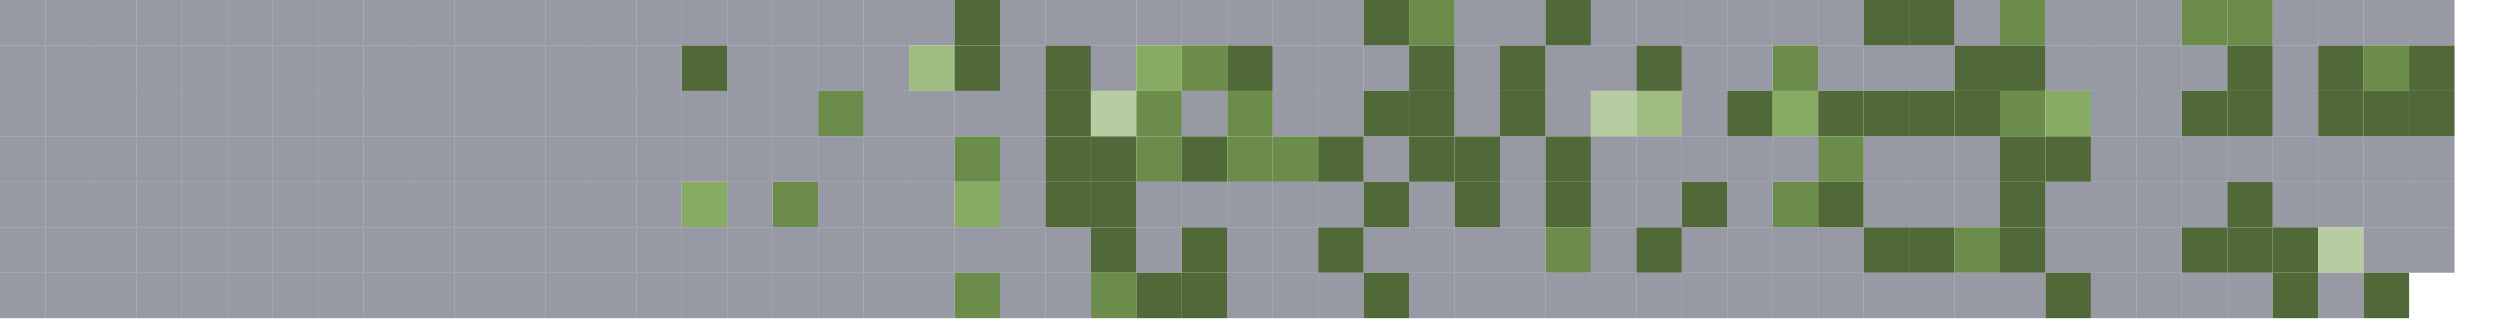
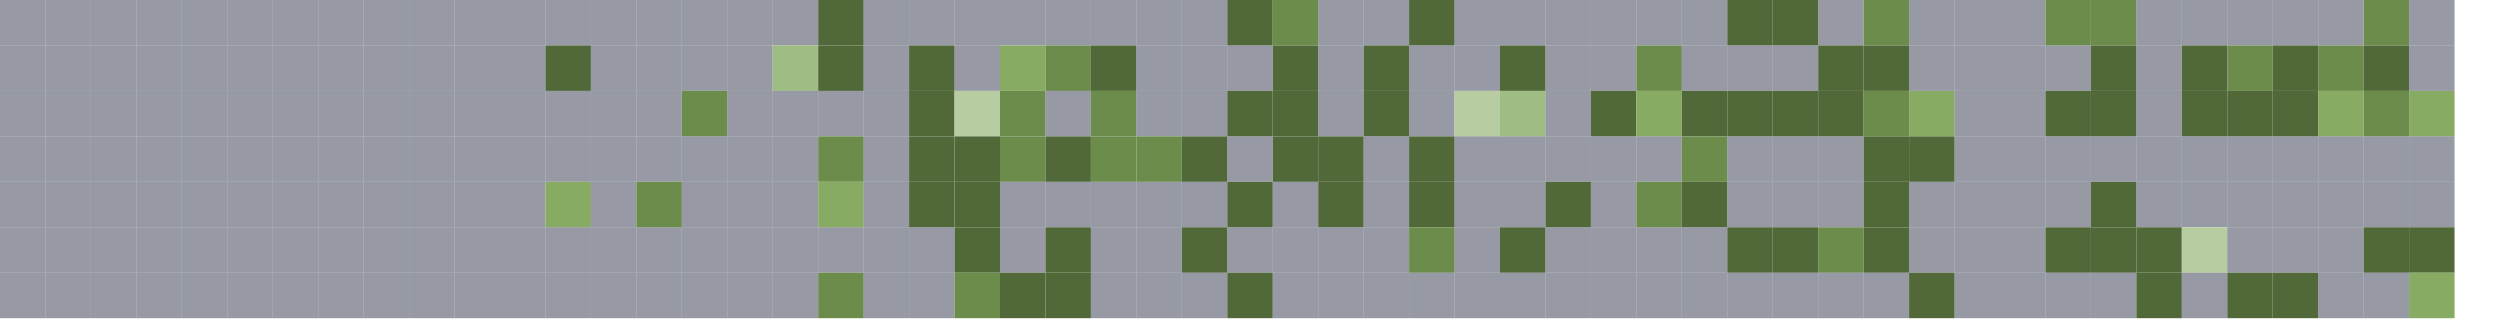
<svg xmlns="http://www.w3.org/2000/svg" width="550" height="70" viewBox="0 0 550 70">
  <defs>
</defs>
  <rect x="0" y="0" width="10" height="10" fill="#52576799" />
  <rect x="0" y="10" width="10" height="10" fill="#52576799" />
  <rect x="0" y="20" width="10" height="10" fill="#52576799" />
  <rect x="0" y="30" width="10" height="10" fill="#52576799" />
  <rect x="0" y="40" width="10" height="10" fill="#52576799" />
  <rect x="0" y="50" width="10" height="10" fill="#52576799" />
  <rect x="0" y="60" width="10" height="10" fill="#52576799" />
  <rect x="10" y="0" width="10" height="10" fill="#52576799" />
  <rect x="10" y="10" width="10" height="10" fill="#52576799" />
  <rect x="10" y="20" width="10" height="10" fill="#52576799" />
  <rect x="10" y="30" width="10" height="10" fill="#52576799" />
  <rect x="10" y="40" width="10" height="10" fill="#52576799" />
  <rect x="10" y="50" width="10" height="10" fill="#52576799" />
  <rect x="10" y="60" width="10" height="10" fill="#52576799" />
  <rect x="20" y="0" width="10" height="10" fill="#52576799" />
  <rect x="20" y="10" width="10" height="10" fill="#52576799" />
  <rect x="20" y="20" width="10" height="10" fill="#52576799" />
  <rect x="20" y="30" width="10" height="10" fill="#52576799" />
  <rect x="20" y="40" width="10" height="10" fill="#52576799" />
  <rect x="20" y="50" width="10" height="10" fill="#52576799" />
  <rect x="20" y="60" width="10" height="10" fill="#52576799" />
  <rect x="30" y="0" width="10" height="10" fill="#52576799" />
  <rect x="30" y="10" width="10" height="10" fill="#52576799" />
  <rect x="30" y="20" width="10" height="10" fill="#52576799" />
  <rect x="30" y="30" width="10" height="10" fill="#52576799" />
  <rect x="30" y="40" width="10" height="10" fill="#52576799" />
  <rect x="30" y="50" width="10" height="10" fill="#52576799" />
  <rect x="30" y="60" width="10" height="10" fill="#52576799" />
  <rect x="40" y="0" width="10" height="10" fill="#52576799" />
  <rect x="40" y="10" width="10" height="10" fill="#52576799" />
  <rect x="40" y="20" width="10" height="10" fill="#52576799" />
  <rect x="40" y="30" width="10" height="10" fill="#52576799" />
  <rect x="40" y="40" width="10" height="10" fill="#52576799" />
  <rect x="40" y="50" width="10" height="10" fill="#52576799" />
  <rect x="40" y="60" width="10" height="10" fill="#52576799" />
  <rect x="50" y="0" width="10" height="10" fill="#52576799" />
  <rect x="50" y="10" width="10" height="10" fill="#52576799" />
  <rect x="50" y="20" width="10" height="10" fill="#52576799" />
  <rect x="50" y="30" width="10" height="10" fill="#52576799" />
  <rect x="50" y="40" width="10" height="10" fill="#52576799" />
  <rect x="50" y="50" width="10" height="10" fill="#52576799" />
  <rect x="50" y="60" width="10" height="10" fill="#52576799" />
  <rect x="60" y="0" width="10" height="10" fill="#52576799" />
  <rect x="60" y="10" width="10" height="10" fill="#52576799" />
  <rect x="60" y="20" width="10" height="10" fill="#52576799" />
  <rect x="60" y="30" width="10" height="10" fill="#52576799" />
  <rect x="60" y="40" width="10" height="10" fill="#52576799" />
  <rect x="60" y="50" width="10" height="10" fill="#52576799" />
  <rect x="60" y="60" width="10" height="10" fill="#52576799" />
  <rect x="70" y="0" width="10" height="10" fill="#52576799" />
  <rect x="70" y="10" width="10" height="10" fill="#52576799" />
  <rect x="70" y="20" width="10" height="10" fill="#52576799" />
  <rect x="70" y="30" width="10" height="10" fill="#52576799" />
  <rect x="70" y="40" width="10" height="10" fill="#52576799" />
  <rect x="70" y="50" width="10" height="10" fill="#52576799" />
  <rect x="70" y="60" width="10" height="10" fill="#52576799" />
  <rect x="80" y="0" width="10" height="10" fill="#52576799" />
  <rect x="80" y="10" width="10" height="10" fill="#52576799" />
  <rect x="80" y="20" width="10" height="10" fill="#52576799" />
  <rect x="80" y="30" width="10" height="10" fill="#52576799" />
  <rect x="80" y="40" width="10" height="10" fill="#52576799" />
  <rect x="80" y="50" width="10" height="10" fill="#52576799" />
  <rect x="80" y="60" width="10" height="10" fill="#52576799" />
  <rect x="90" y="0" width="10" height="10" fill="#52576799" />
  <rect x="90" y="10" width="10" height="10" fill="#52576799" />
  <rect x="90" y="20" width="10" height="10" fill="#52576799" />
  <rect x="90" y="30" width="10" height="10" fill="#52576799" />
  <rect x="90" y="40" width="10" height="10" fill="#52576799" />
  <rect x="90" y="50" width="10" height="10" fill="#52576799" />
  <rect x="90" y="60" width="10" height="10" fill="#52576799" />
  <rect x="100" y="0" width="10" height="10" fill="#52576799" />
  <rect x="100" y="10" width="10" height="10" fill="#52576799" />
  <rect x="100" y="20" width="10" height="10" fill="#52576799" />
  <rect x="100" y="30" width="10" height="10" fill="#52576799" />
  <rect x="100" y="40" width="10" height="10" fill="#52576799" />
  <rect x="100" y="50" width="10" height="10" fill="#52576799" />
  <rect x="100" y="60" width="10" height="10" fill="#52576799" />
  <rect x="110" y="0" width="10" height="10" fill="#52576799" />
  <rect x="110" y="10" width="10" height="10" fill="#52576799" />
  <rect x="110" y="20" width="10" height="10" fill="#52576799" />
  <rect x="110" y="30" width="10" height="10" fill="#52576799" />
  <rect x="110" y="40" width="10" height="10" fill="#52576799" />
  <rect x="110" y="50" width="10" height="10" fill="#52576799" />
  <rect x="110" y="60" width="10" height="10" fill="#52576799" />
  <rect x="120" y="0" width="10" height="10" fill="#52576799" />
-   <rect x="120" y="10" width="10" height="10" fill="#52576799" />
+   <rect x="120" y="10" width="10" height="10" fill="#516939" />
  <rect x="120" y="20" width="10" height="10" fill="#52576799" />
  <rect x="120" y="30" width="10" height="10" fill="#52576799" />
-   <rect x="120" y="40" width="10" height="10" fill="#52576799" />
+   <rect x="120" y="40" width="10" height="10" fill="#87ab63" />
  <rect x="120" y="50" width="10" height="10" fill="#52576799" />
  <rect x="120" y="60" width="10" height="10" fill="#52576799" />
  <rect x="130" y="0" width="10" height="10" fill="#52576799" />
  <rect x="130" y="10" width="10" height="10" fill="#52576799" />
  <rect x="130" y="20" width="10" height="10" fill="#52576799" />
  <rect x="130" y="30" width="10" height="10" fill="#52576799" />
  <rect x="130" y="40" width="10" height="10" fill="#52576799" />
  <rect x="130" y="50" width="10" height="10" fill="#52576799" />
  <rect x="130" y="60" width="10" height="10" fill="#52576799" />
  <rect x="140" y="0" width="10" height="10" fill="#52576799" />
  <rect x="140" y="10" width="10" height="10" fill="#52576799" />
  <rect x="140" y="20" width="10" height="10" fill="#52576799" />
  <rect x="140" y="30" width="10" height="10" fill="#52576799" />
-   <rect x="140" y="40" width="10" height="10" fill="#52576799" />
+   <rect x="140" y="40" width="10" height="10" fill="#6c8c4c" />
  <rect x="140" y="50" width="10" height="10" fill="#52576799" />
  <rect x="140" y="60" width="10" height="10" fill="#52576799" />
  <rect x="150" y="0" width="10" height="10" fill="#52576799" />
-   <rect x="150" y="10" width="10" height="10" fill="#516939" />
-   <rect x="150" y="20" width="10" height="10" fill="#52576799" />
+   <rect x="150" y="10" width="10" height="10" fill="#52576799" />
+   <rect x="150" y="20" width="10" height="10" fill="#6c8c4c" />
  <rect x="150" y="30" width="10" height="10" fill="#52576799" />
-   <rect x="150" y="40" width="10" height="10" fill="#87ab63" />
+   <rect x="150" y="40" width="10" height="10" fill="#52576799" />
  <rect x="150" y="50" width="10" height="10" fill="#52576799" />
  <rect x="150" y="60" width="10" height="10" fill="#52576799" />
  <rect x="160" y="0" width="10" height="10" fill="#52576799" />
  <rect x="160" y="10" width="10" height="10" fill="#52576799" />
  <rect x="160" y="20" width="10" height="10" fill="#52576799" />
  <rect x="160" y="30" width="10" height="10" fill="#52576799" />
  <rect x="160" y="40" width="10" height="10" fill="#52576799" />
  <rect x="160" y="50" width="10" height="10" fill="#52576799" />
  <rect x="160" y="60" width="10" height="10" fill="#52576799" />
  <rect x="170" y="0" width="10" height="10" fill="#52576799" />
-   <rect x="170" y="10" width="10" height="10" fill="#52576799" />
+   <rect x="170" y="10" width="10" height="10" fill="#9fbc82" />
  <rect x="170" y="20" width="10" height="10" fill="#52576799" />
  <rect x="170" y="30" width="10" height="10" fill="#52576799" />
-   <rect x="170" y="40" width="10" height="10" fill="#6c8c4c" />
+   <rect x="170" y="40" width="10" height="10" fill="#52576799" />
  <rect x="170" y="50" width="10" height="10" fill="#52576799" />
  <rect x="170" y="60" width="10" height="10" fill="#52576799" />
-   <rect x="180" y="0" width="10" height="10" fill="#52576799" />
-   <rect x="180" y="10" width="10" height="10" fill="#52576799" />
-   <rect x="180" y="20" width="10" height="10" fill="#6c8c4c" />
-   <rect x="180" y="30" width="10" height="10" fill="#52576799" />
-   <rect x="180" y="40" width="10" height="10" fill="#52576799" />
+   <rect x="180" y="0" width="10" height="10" fill="#516939" />
+   <rect x="180" y="10" width="10" height="10" fill="#516939" />
+   <rect x="180" y="20" width="10" height="10" fill="#52576799" />
+   <rect x="180" y="30" width="10" height="10" fill="#6c8c4c" />
+   <rect x="180" y="40" width="10" height="10" fill="#87ab63" />
  <rect x="180" y="50" width="10" height="10" fill="#52576799" />
-   <rect x="180" y="60" width="10" height="10" fill="#52576799" />
+   <rect x="180" y="60" width="10" height="10" fill="#6c8c4c" />
  <rect x="190" y="0" width="10" height="10" fill="#52576799" />
  <rect x="190" y="10" width="10" height="10" fill="#52576799" />
  <rect x="190" y="20" width="10" height="10" fill="#52576799" />
  <rect x="190" y="30" width="10" height="10" fill="#52576799" />
  <rect x="190" y="40" width="10" height="10" fill="#52576799" />
  <rect x="190" y="50" width="10" height="10" fill="#52576799" />
  <rect x="190" y="60" width="10" height="10" fill="#52576799" />
  <rect x="200" y="0" width="10" height="10" fill="#52576799" />
-   <rect x="200" y="10" width="10" height="10" fill="#9fbc82" />
-   <rect x="200" y="20" width="10" height="10" fill="#52576799" />
-   <rect x="200" y="30" width="10" height="10" fill="#52576799" />
-   <rect x="200" y="40" width="10" height="10" fill="#52576799" />
+   <rect x="200" y="10" width="10" height="10" fill="#516939" />
+   <rect x="200" y="20" width="10" height="10" fill="#516939" />
+   <rect x="200" y="30" width="10" height="10" fill="#516939" />
+   <rect x="200" y="40" width="10" height="10" fill="#516939" />
  <rect x="200" y="50" width="10" height="10" fill="#52576799" />
  <rect x="200" y="60" width="10" height="10" fill="#52576799" />
-   <rect x="210" y="0" width="10" height="10" fill="#516939" />
-   <rect x="210" y="10" width="10" height="10" fill="#516939" />
-   <rect x="210" y="20" width="10" height="10" fill="#52576799" />
-   <rect x="210" y="30" width="10" height="10" fill="#6c8c4c" />
-   <rect x="210" y="40" width="10" height="10" fill="#87ab63" />
-   <rect x="210" y="50" width="10" height="10" fill="#52576799" />
+   <rect x="210" y="0" width="10" height="10" fill="#52576799" />
+   <rect x="210" y="10" width="10" height="10" fill="#52576799" />
+   <rect x="210" y="20" width="10" height="10" fill="#b7cda1" />
+   <rect x="210" y="30" width="10" height="10" fill="#516939" />
+   <rect x="210" y="40" width="10" height="10" fill="#516939" />
+   <rect x="210" y="50" width="10" height="10" fill="#516939" />
  <rect x="210" y="60" width="10" height="10" fill="#6c8c4c" />
  <rect x="220" y="0" width="10" height="10" fill="#52576799" />
-   <rect x="220" y="10" width="10" height="10" fill="#52576799" />
-   <rect x="220" y="20" width="10" height="10" fill="#52576799" />
-   <rect x="220" y="30" width="10" height="10" fill="#52576799" />
+   <rect x="220" y="10" width="10" height="10" fill="#87ab63" />
+   <rect x="220" y="20" width="10" height="10" fill="#6c8c4c" />
+   <rect x="220" y="30" width="10" height="10" fill="#6c8c4c" />
  <rect x="220" y="40" width="10" height="10" fill="#52576799" />
  <rect x="220" y="50" width="10" height="10" fill="#52576799" />
-   <rect x="220" y="60" width="10" height="10" fill="#52576799" />
+   <rect x="220" y="60" width="10" height="10" fill="#516939" />
  <rect x="230" y="0" width="10" height="10" fill="#52576799" />
-   <rect x="230" y="10" width="10" height="10" fill="#516939" />
-   <rect x="230" y="20" width="10" height="10" fill="#516939" />
+   <rect x="230" y="10" width="10" height="10" fill="#6c8c4c" />
+   <rect x="230" y="20" width="10" height="10" fill="#52576799" />
  <rect x="230" y="30" width="10" height="10" fill="#516939" />
-   <rect x="230" y="40" width="10" height="10" fill="#516939" />
-   <rect x="230" y="50" width="10" height="10" fill="#52576799" />
-   <rect x="230" y="60" width="10" height="10" fill="#52576799" />
+   <rect x="230" y="40" width="10" height="10" fill="#52576799" />
+   <rect x="230" y="50" width="10" height="10" fill="#516939" />
+   <rect x="230" y="60" width="10" height="10" fill="#516939" />
  <rect x="240" y="0" width="10" height="10" fill="#52576799" />
-   <rect x="240" y="10" width="10" height="10" fill="#52576799" />
-   <rect x="240" y="20" width="10" height="10" fill="#b7cda1" />
-   <rect x="240" y="30" width="10" height="10" fill="#516939" />
-   <rect x="240" y="40" width="10" height="10" fill="#516939" />
-   <rect x="240" y="50" width="10" height="10" fill="#516939" />
-   <rect x="240" y="60" width="10" height="10" fill="#6c8c4c" />
+   <rect x="240" y="10" width="10" height="10" fill="#516939" />
+   <rect x="240" y="20" width="10" height="10" fill="#6c8c4c" />
+   <rect x="240" y="30" width="10" height="10" fill="#6c8c4c" />
+   <rect x="240" y="40" width="10" height="10" fill="#52576799" />
+   <rect x="240" y="50" width="10" height="10" fill="#52576799" />
+   <rect x="240" y="60" width="10" height="10" fill="#52576799" />
  <rect x="250" y="0" width="10" height="10" fill="#52576799" />
-   <rect x="250" y="10" width="10" height="10" fill="#87ab63" />
-   <rect x="250" y="20" width="10" height="10" fill="#6c8c4c" />
+   <rect x="250" y="10" width="10" height="10" fill="#52576799" />
+   <rect x="250" y="20" width="10" height="10" fill="#52576799" />
  <rect x="250" y="30" width="10" height="10" fill="#6c8c4c" />
  <rect x="250" y="40" width="10" height="10" fill="#52576799" />
  <rect x="250" y="50" width="10" height="10" fill="#52576799" />
-   <rect x="250" y="60" width="10" height="10" fill="#516939" />
+   <rect x="250" y="60" width="10" height="10" fill="#52576799" />
  <rect x="260" y="0" width="10" height="10" fill="#52576799" />
-   <rect x="260" y="10" width="10" height="10" fill="#6c8c4c" />
+   <rect x="260" y="10" width="10" height="10" fill="#52576799" />
  <rect x="260" y="20" width="10" height="10" fill="#52576799" />
  <rect x="260" y="30" width="10" height="10" fill="#516939" />
  <rect x="260" y="40" width="10" height="10" fill="#52576799" />
  <rect x="260" y="50" width="10" height="10" fill="#516939" />
-   <rect x="260" y="60" width="10" height="10" fill="#516939" />
-   <rect x="270" y="0" width="10" height="10" fill="#52576799" />
-   <rect x="270" y="10" width="10" height="10" fill="#516939" />
-   <rect x="270" y="20" width="10" height="10" fill="#6c8c4c" />
-   <rect x="270" y="30" width="10" height="10" fill="#6c8c4c" />
-   <rect x="270" y="40" width="10" height="10" fill="#52576799" />
+   <rect x="260" y="60" width="10" height="10" fill="#52576799" />
+   <rect x="270" y="0" width="10" height="10" fill="#516939" />
+   <rect x="270" y="10" width="10" height="10" fill="#52576799" />
+   <rect x="270" y="20" width="10" height="10" fill="#516939" />
+   <rect x="270" y="30" width="10" height="10" fill="#52576799" />
+   <rect x="270" y="40" width="10" height="10" fill="#516939" />
  <rect x="270" y="50" width="10" height="10" fill="#52576799" />
-   <rect x="270" y="60" width="10" height="10" fill="#52576799" />
-   <rect x="280" y="0" width="10" height="10" fill="#52576799" />
-   <rect x="280" y="10" width="10" height="10" fill="#52576799" />
-   <rect x="280" y="20" width="10" height="10" fill="#52576799" />
-   <rect x="280" y="30" width="10" height="10" fill="#6c8c4c" />
+   <rect x="270" y="60" width="10" height="10" fill="#516939" />
+   <rect x="280" y="0" width="10" height="10" fill="#6c8c4c" />
+   <rect x="280" y="10" width="10" height="10" fill="#516939" />
+   <rect x="280" y="20" width="10" height="10" fill="#516939" />
+   <rect x="280" y="30" width="10" height="10" fill="#516939" />
  <rect x="280" y="40" width="10" height="10" fill="#52576799" />
  <rect x="280" y="50" width="10" height="10" fill="#52576799" />
  <rect x="280" y="60" width="10" height="10" fill="#52576799" />
  <rect x="290" y="0" width="10" height="10" fill="#52576799" />
  <rect x="290" y="10" width="10" height="10" fill="#52576799" />
  <rect x="290" y="20" width="10" height="10" fill="#52576799" />
  <rect x="290" y="30" width="10" height="10" fill="#516939" />
-   <rect x="290" y="40" width="10" height="10" fill="#52576799" />
-   <rect x="290" y="50" width="10" height="10" fill="#516939" />
+   <rect x="290" y="40" width="10" height="10" fill="#516939" />
+   <rect x="290" y="50" width="10" height="10" fill="#52576799" />
  <rect x="290" y="60" width="10" height="10" fill="#52576799" />
-   <rect x="300" y="0" width="10" height="10" fill="#516939" />
-   <rect x="300" y="10" width="10" height="10" fill="#52576799" />
+   <rect x="300" y="0" width="10" height="10" fill="#52576799" />
+   <rect x="300" y="10" width="10" height="10" fill="#516939" />
  <rect x="300" y="20" width="10" height="10" fill="#516939" />
  <rect x="300" y="30" width="10" height="10" fill="#52576799" />
-   <rect x="300" y="40" width="10" height="10" fill="#516939" />
+   <rect x="300" y="40" width="10" height="10" fill="#52576799" />
  <rect x="300" y="50" width="10" height="10" fill="#52576799" />
-   <rect x="300" y="60" width="10" height="10" fill="#516939" />
-   <rect x="310" y="0" width="10" height="10" fill="#6c8c4c" />
-   <rect x="310" y="10" width="10" height="10" fill="#516939" />
-   <rect x="310" y="20" width="10" height="10" fill="#516939" />
+   <rect x="300" y="60" width="10" height="10" fill="#52576799" />
+   <rect x="310" y="0" width="10" height="10" fill="#516939" />
+   <rect x="310" y="10" width="10" height="10" fill="#52576799" />
+   <rect x="310" y="20" width="10" height="10" fill="#52576799" />
  <rect x="310" y="30" width="10" height="10" fill="#516939" />
-   <rect x="310" y="40" width="10" height="10" fill="#52576799" />
-   <rect x="310" y="50" width="10" height="10" fill="#52576799" />
+   <rect x="310" y="40" width="10" height="10" fill="#516939" />
+   <rect x="310" y="50" width="10" height="10" fill="#6c8c4c" />
  <rect x="310" y="60" width="10" height="10" fill="#52576799" />
  <rect x="320" y="0" width="10" height="10" fill="#52576799" />
  <rect x="320" y="10" width="10" height="10" fill="#52576799" />
-   <rect x="320" y="20" width="10" height="10" fill="#52576799" />
-   <rect x="320" y="30" width="10" height="10" fill="#516939" />
-   <rect x="320" y="40" width="10" height="10" fill="#516939" />
+   <rect x="320" y="20" width="10" height="10" fill="#b7cda1" />
+   <rect x="320" y="30" width="10" height="10" fill="#52576799" />
+   <rect x="320" y="40" width="10" height="10" fill="#52576799" />
  <rect x="320" y="50" width="10" height="10" fill="#52576799" />
  <rect x="320" y="60" width="10" height="10" fill="#52576799" />
  <rect x="330" y="0" width="10" height="10" fill="#52576799" />
  <rect x="330" y="10" width="10" height="10" fill="#516939" />
-   <rect x="330" y="20" width="10" height="10" fill="#516939" />
+   <rect x="330" y="20" width="10" height="10" fill="#9fbc82" />
  <rect x="330" y="30" width="10" height="10" fill="#52576799" />
  <rect x="330" y="40" width="10" height="10" fill="#52576799" />
-   <rect x="330" y="50" width="10" height="10" fill="#52576799" />
+   <rect x="330" y="50" width="10" height="10" fill="#516939" />
  <rect x="330" y="60" width="10" height="10" fill="#52576799" />
-   <rect x="340" y="0" width="10" height="10" fill="#516939" />
+   <rect x="340" y="0" width="10" height="10" fill="#52576799" />
  <rect x="340" y="10" width="10" height="10" fill="#52576799" />
  <rect x="340" y="20" width="10" height="10" fill="#52576799" />
-   <rect x="340" y="30" width="10" height="10" fill="#516939" />
+   <rect x="340" y="30" width="10" height="10" fill="#52576799" />
  <rect x="340" y="40" width="10" height="10" fill="#516939" />
-   <rect x="340" y="50" width="10" height="10" fill="#6c8c4c" />
+   <rect x="340" y="50" width="10" height="10" fill="#52576799" />
  <rect x="340" y="60" width="10" height="10" fill="#52576799" />
  <rect x="350" y="0" width="10" height="10" fill="#52576799" />
  <rect x="350" y="10" width="10" height="10" fill="#52576799" />
-   <rect x="350" y="20" width="10" height="10" fill="#b7cda1" />
+   <rect x="350" y="20" width="10" height="10" fill="#516939" />
  <rect x="350" y="30" width="10" height="10" fill="#52576799" />
  <rect x="350" y="40" width="10" height="10" fill="#52576799" />
  <rect x="350" y="50" width="10" height="10" fill="#52576799" />
  <rect x="350" y="60" width="10" height="10" fill="#52576799" />
  <rect x="360" y="0" width="10" height="10" fill="#52576799" />
-   <rect x="360" y="10" width="10" height="10" fill="#516939" />
-   <rect x="360" y="20" width="10" height="10" fill="#9fbc82" />
+   <rect x="360" y="10" width="10" height="10" fill="#6c8c4c" />
+   <rect x="360" y="20" width="10" height="10" fill="#87ab63" />
  <rect x="360" y="30" width="10" height="10" fill="#52576799" />
-   <rect x="360" y="40" width="10" height="10" fill="#52576799" />
-   <rect x="360" y="50" width="10" height="10" fill="#516939" />
+   <rect x="360" y="40" width="10" height="10" fill="#6c8c4c" />
+   <rect x="360" y="50" width="10" height="10" fill="#52576799" />
  <rect x="360" y="60" width="10" height="10" fill="#52576799" />
  <rect x="370" y="0" width="10" height="10" fill="#52576799" />
  <rect x="370" y="10" width="10" height="10" fill="#52576799" />
-   <rect x="370" y="20" width="10" height="10" fill="#52576799" />
-   <rect x="370" y="30" width="10" height="10" fill="#52576799" />
+   <rect x="370" y="20" width="10" height="10" fill="#516939" />
+   <rect x="370" y="30" width="10" height="10" fill="#6c8c4c" />
  <rect x="370" y="40" width="10" height="10" fill="#516939" />
  <rect x="370" y="50" width="10" height="10" fill="#52576799" />
  <rect x="370" y="60" width="10" height="10" fill="#52576799" />
-   <rect x="380" y="0" width="10" height="10" fill="#52576799" />
+   <rect x="380" y="0" width="10" height="10" fill="#516939" />
  <rect x="380" y="10" width="10" height="10" fill="#52576799" />
  <rect x="380" y="20" width="10" height="10" fill="#516939" />
  <rect x="380" y="30" width="10" height="10" fill="#52576799" />
  <rect x="380" y="40" width="10" height="10" fill="#52576799" />
-   <rect x="380" y="50" width="10" height="10" fill="#52576799" />
+   <rect x="380" y="50" width="10" height="10" fill="#516939" />
  <rect x="380" y="60" width="10" height="10" fill="#52576799" />
-   <rect x="390" y="0" width="10" height="10" fill="#52576799" />
-   <rect x="390" y="10" width="10" height="10" fill="#6c8c4c" />
-   <rect x="390" y="20" width="10" height="10" fill="#87ab63" />
+   <rect x="390" y="0" width="10" height="10" fill="#516939" />
+   <rect x="390" y="10" width="10" height="10" fill="#52576799" />
+   <rect x="390" y="20" width="10" height="10" fill="#516939" />
  <rect x="390" y="30" width="10" height="10" fill="#52576799" />
-   <rect x="390" y="40" width="10" height="10" fill="#6c8c4c" />
-   <rect x="390" y="50" width="10" height="10" fill="#52576799" />
+   <rect x="390" y="40" width="10" height="10" fill="#52576799" />
+   <rect x="390" y="50" width="10" height="10" fill="#516939" />
  <rect x="390" y="60" width="10" height="10" fill="#52576799" />
  <rect x="400" y="0" width="10" height="10" fill="#52576799" />
-   <rect x="400" y="10" width="10" height="10" fill="#52576799" />
+   <rect x="400" y="10" width="10" height="10" fill="#516939" />
  <rect x="400" y="20" width="10" height="10" fill="#516939" />
-   <rect x="400" y="30" width="10" height="10" fill="#6c8c4c" />
-   <rect x="400" y="40" width="10" height="10" fill="#516939" />
-   <rect x="400" y="50" width="10" height="10" fill="#52576799" />
+   <rect x="400" y="30" width="10" height="10" fill="#52576799" />
+   <rect x="400" y="40" width="10" height="10" fill="#52576799" />
+   <rect x="400" y="50" width="10" height="10" fill="#6c8c4c" />
  <rect x="400" y="60" width="10" height="10" fill="#52576799" />
-   <rect x="410" y="0" width="10" height="10" fill="#516939" />
-   <rect x="410" y="10" width="10" height="10" fill="#52576799" />
-   <rect x="410" y="20" width="10" height="10" fill="#516939" />
-   <rect x="410" y="30" width="10" height="10" fill="#52576799" />
-   <rect x="410" y="40" width="10" height="10" fill="#52576799" />
+   <rect x="410" y="0" width="10" height="10" fill="#6c8c4c" />
+   <rect x="410" y="10" width="10" height="10" fill="#516939" />
+   <rect x="410" y="20" width="10" height="10" fill="#6c8c4c" />
+   <rect x="410" y="30" width="10" height="10" fill="#516939" />
+   <rect x="410" y="40" width="10" height="10" fill="#516939" />
  <rect x="410" y="50" width="10" height="10" fill="#516939" />
  <rect x="410" y="60" width="10" height="10" fill="#52576799" />
-   <rect x="420" y="0" width="10" height="10" fill="#516939" />
+   <rect x="420" y="0" width="10" height="10" fill="#52576799" />
  <rect x="420" y="10" width="10" height="10" fill="#52576799" />
-   <rect x="420" y="20" width="10" height="10" fill="#516939" />
-   <rect x="420" y="30" width="10" height="10" fill="#52576799" />
+   <rect x="420" y="20" width="10" height="10" fill="#87ab63" />
+   <rect x="420" y="30" width="10" height="10" fill="#516939" />
  <rect x="420" y="40" width="10" height="10" fill="#52576799" />
-   <rect x="420" y="50" width="10" height="10" fill="#516939" />
-   <rect x="420" y="60" width="10" height="10" fill="#52576799" />
+   <rect x="420" y="50" width="10" height="10" fill="#52576799" />
+   <rect x="420" y="60" width="10" height="10" fill="#516939" />
  <rect x="430" y="0" width="10" height="10" fill="#52576799" />
-   <rect x="430" y="10" width="10" height="10" fill="#516939" />
-   <rect x="430" y="20" width="10" height="10" fill="#516939" />
+   <rect x="430" y="10" width="10" height="10" fill="#52576799" />
+   <rect x="430" y="20" width="10" height="10" fill="#52576799" />
  <rect x="430" y="30" width="10" height="10" fill="#52576799" />
  <rect x="430" y="40" width="10" height="10" fill="#52576799" />
-   <rect x="430" y="50" width="10" height="10" fill="#6c8c4c" />
+   <rect x="430" y="50" width="10" height="10" fill="#52576799" />
  <rect x="430" y="60" width="10" height="10" fill="#52576799" />
-   <rect x="440" y="0" width="10" height="10" fill="#6c8c4c" />
-   <rect x="440" y="10" width="10" height="10" fill="#516939" />
-   <rect x="440" y="20" width="10" height="10" fill="#6c8c4c" />
-   <rect x="440" y="30" width="10" height="10" fill="#516939" />
-   <rect x="440" y="40" width="10" height="10" fill="#516939" />
-   <rect x="440" y="50" width="10" height="10" fill="#516939" />
+   <rect x="440" y="0" width="10" height="10" fill="#52576799" />
+   <rect x="440" y="10" width="10" height="10" fill="#52576799" />
+   <rect x="440" y="20" width="10" height="10" fill="#52576799" />
+   <rect x="440" y="30" width="10" height="10" fill="#52576799" />
+   <rect x="440" y="40" width="10" height="10" fill="#52576799" />
+   <rect x="440" y="50" width="10" height="10" fill="#52576799" />
  <rect x="440" y="60" width="10" height="10" fill="#52576799" />
-   <rect x="450" y="0" width="10" height="10" fill="#52576799" />
+   <rect x="450" y="0" width="10" height="10" fill="#6c8c4c" />
  <rect x="450" y="10" width="10" height="10" fill="#52576799" />
-   <rect x="450" y="20" width="10" height="10" fill="#87ab63" />
-   <rect x="450" y="30" width="10" height="10" fill="#516939" />
+   <rect x="450" y="20" width="10" height="10" fill="#516939" />
+   <rect x="450" y="30" width="10" height="10" fill="#52576799" />
  <rect x="450" y="40" width="10" height="10" fill="#52576799" />
-   <rect x="450" y="50" width="10" height="10" fill="#52576799" />
-   <rect x="450" y="60" width="10" height="10" fill="#516939" />
-   <rect x="460" y="0" width="10" height="10" fill="#52576799" />
-   <rect x="460" y="10" width="10" height="10" fill="#52576799" />
-   <rect x="460" y="20" width="10" height="10" fill="#52576799" />
+   <rect x="450" y="50" width="10" height="10" fill="#516939" />
+   <rect x="450" y="60" width="10" height="10" fill="#52576799" />
+   <rect x="460" y="0" width="10" height="10" fill="#6c8c4c" />
+   <rect x="460" y="10" width="10" height="10" fill="#516939" />
+   <rect x="460" y="20" width="10" height="10" fill="#516939" />
  <rect x="460" y="30" width="10" height="10" fill="#52576799" />
-   <rect x="460" y="40" width="10" height="10" fill="#52576799" />
-   <rect x="460" y="50" width="10" height="10" fill="#52576799" />
+   <rect x="460" y="40" width="10" height="10" fill="#516939" />
+   <rect x="460" y="50" width="10" height="10" fill="#516939" />
  <rect x="460" y="60" width="10" height="10" fill="#52576799" />
  <rect x="470" y="0" width="10" height="10" fill="#52576799" />
  <rect x="470" y="10" width="10" height="10" fill="#52576799" />
  <rect x="470" y="20" width="10" height="10" fill="#52576799" />
  <rect x="470" y="30" width="10" height="10" fill="#52576799" />
  <rect x="470" y="40" width="10" height="10" fill="#52576799" />
-   <rect x="470" y="50" width="10" height="10" fill="#52576799" />
-   <rect x="470" y="60" width="10" height="10" fill="#52576799" />
-   <rect x="480" y="0" width="10" height="10" fill="#6c8c4c" />
-   <rect x="480" y="10" width="10" height="10" fill="#52576799" />
+   <rect x="470" y="50" width="10" height="10" fill="#516939" />
+   <rect x="470" y="60" width="10" height="10" fill="#516939" />
+   <rect x="480" y="0" width="10" height="10" fill="#52576799" />
+   <rect x="480" y="10" width="10" height="10" fill="#516939" />
  <rect x="480" y="20" width="10" height="10" fill="#516939" />
  <rect x="480" y="30" width="10" height="10" fill="#52576799" />
  <rect x="480" y="40" width="10" height="10" fill="#52576799" />
-   <rect x="480" y="50" width="10" height="10" fill="#516939" />
+   <rect x="480" y="50" width="10" height="10" fill="#b7cda1" />
  <rect x="480" y="60" width="10" height="10" fill="#52576799" />
-   <rect x="490" y="0" width="10" height="10" fill="#6c8c4c" />
-   <rect x="490" y="10" width="10" height="10" fill="#516939" />
+   <rect x="490" y="0" width="10" height="10" fill="#52576799" />
+   <rect x="490" y="10" width="10" height="10" fill="#6c8c4c" />
  <rect x="490" y="20" width="10" height="10" fill="#516939" />
  <rect x="490" y="30" width="10" height="10" fill="#52576799" />
-   <rect x="490" y="40" width="10" height="10" fill="#516939" />
-   <rect x="490" y="50" width="10" height="10" fill="#516939" />
-   <rect x="490" y="60" width="10" height="10" fill="#52576799" />
+   <rect x="490" y="40" width="10" height="10" fill="#52576799" />
+   <rect x="490" y="50" width="10" height="10" fill="#52576799" />
+   <rect x="490" y="60" width="10" height="10" fill="#516939" />
  <rect x="500" y="0" width="10" height="10" fill="#52576799" />
-   <rect x="500" y="10" width="10" height="10" fill="#52576799" />
-   <rect x="500" y="20" width="10" height="10" fill="#52576799" />
+   <rect x="500" y="10" width="10" height="10" fill="#516939" />
+   <rect x="500" y="20" width="10" height="10" fill="#516939" />
  <rect x="500" y="30" width="10" height="10" fill="#52576799" />
  <rect x="500" y="40" width="10" height="10" fill="#52576799" />
-   <rect x="500" y="50" width="10" height="10" fill="#516939" />
+   <rect x="500" y="50" width="10" height="10" fill="#52576799" />
  <rect x="500" y="60" width="10" height="10" fill="#516939" />
  <rect x="510" y="0" width="10" height="10" fill="#52576799" />
-   <rect x="510" y="10" width="10" height="10" fill="#516939" />
-   <rect x="510" y="20" width="10" height="10" fill="#516939" />
+   <rect x="510" y="10" width="10" height="10" fill="#6c8c4c" />
+   <rect x="510" y="20" width="10" height="10" fill="#87ab63" />
  <rect x="510" y="30" width="10" height="10" fill="#52576799" />
  <rect x="510" y="40" width="10" height="10" fill="#52576799" />
-   <rect x="510" y="50" width="10" height="10" fill="#b7cda1" />
+   <rect x="510" y="50" width="10" height="10" fill="#52576799" />
  <rect x="510" y="60" width="10" height="10" fill="#52576799" />
-   <rect x="520" y="0" width="10" height="10" fill="#52576799" />
-   <rect x="520" y="10" width="10" height="10" fill="#6c8c4c" />
-   <rect x="520" y="20" width="10" height="10" fill="#516939" />
+   <rect x="520" y="0" width="10" height="10" fill="#6c8c4c" />
+   <rect x="520" y="10" width="10" height="10" fill="#516939" />
+   <rect x="520" y="20" width="10" height="10" fill="#6c8c4c" />
  <rect x="520" y="30" width="10" height="10" fill="#52576799" />
  <rect x="520" y="40" width="10" height="10" fill="#52576799" />
-   <rect x="520" y="50" width="10" height="10" fill="#52576799" />
-   <rect x="520" y="60" width="10" height="10" fill="#516939" />
+   <rect x="520" y="50" width="10" height="10" fill="#516939" />
+   <rect x="520" y="60" width="10" height="10" fill="#52576799" />
  <rect x="530" y="0" width="10" height="10" fill="#52576799" />
-   <rect x="530" y="10" width="10" height="10" fill="#516939" />
-   <rect x="530" y="20" width="10" height="10" fill="#516939" />
+   <rect x="530" y="10" width="10" height="10" fill="#52576799" />
+   <rect x="530" y="20" width="10" height="10" fill="#87ab63" />
  <rect x="530" y="30" width="10" height="10" fill="#52576799" />
  <rect x="530" y="40" width="10" height="10" fill="#52576799" />
-   <rect x="530" y="50" width="10" height="10" fill="#52576799" />
+   <rect x="530" y="50" width="10" height="10" fill="#516939" />
+   <rect x="530" y="60" width="10" height="10" fill="#87ab63" />
</svg>
